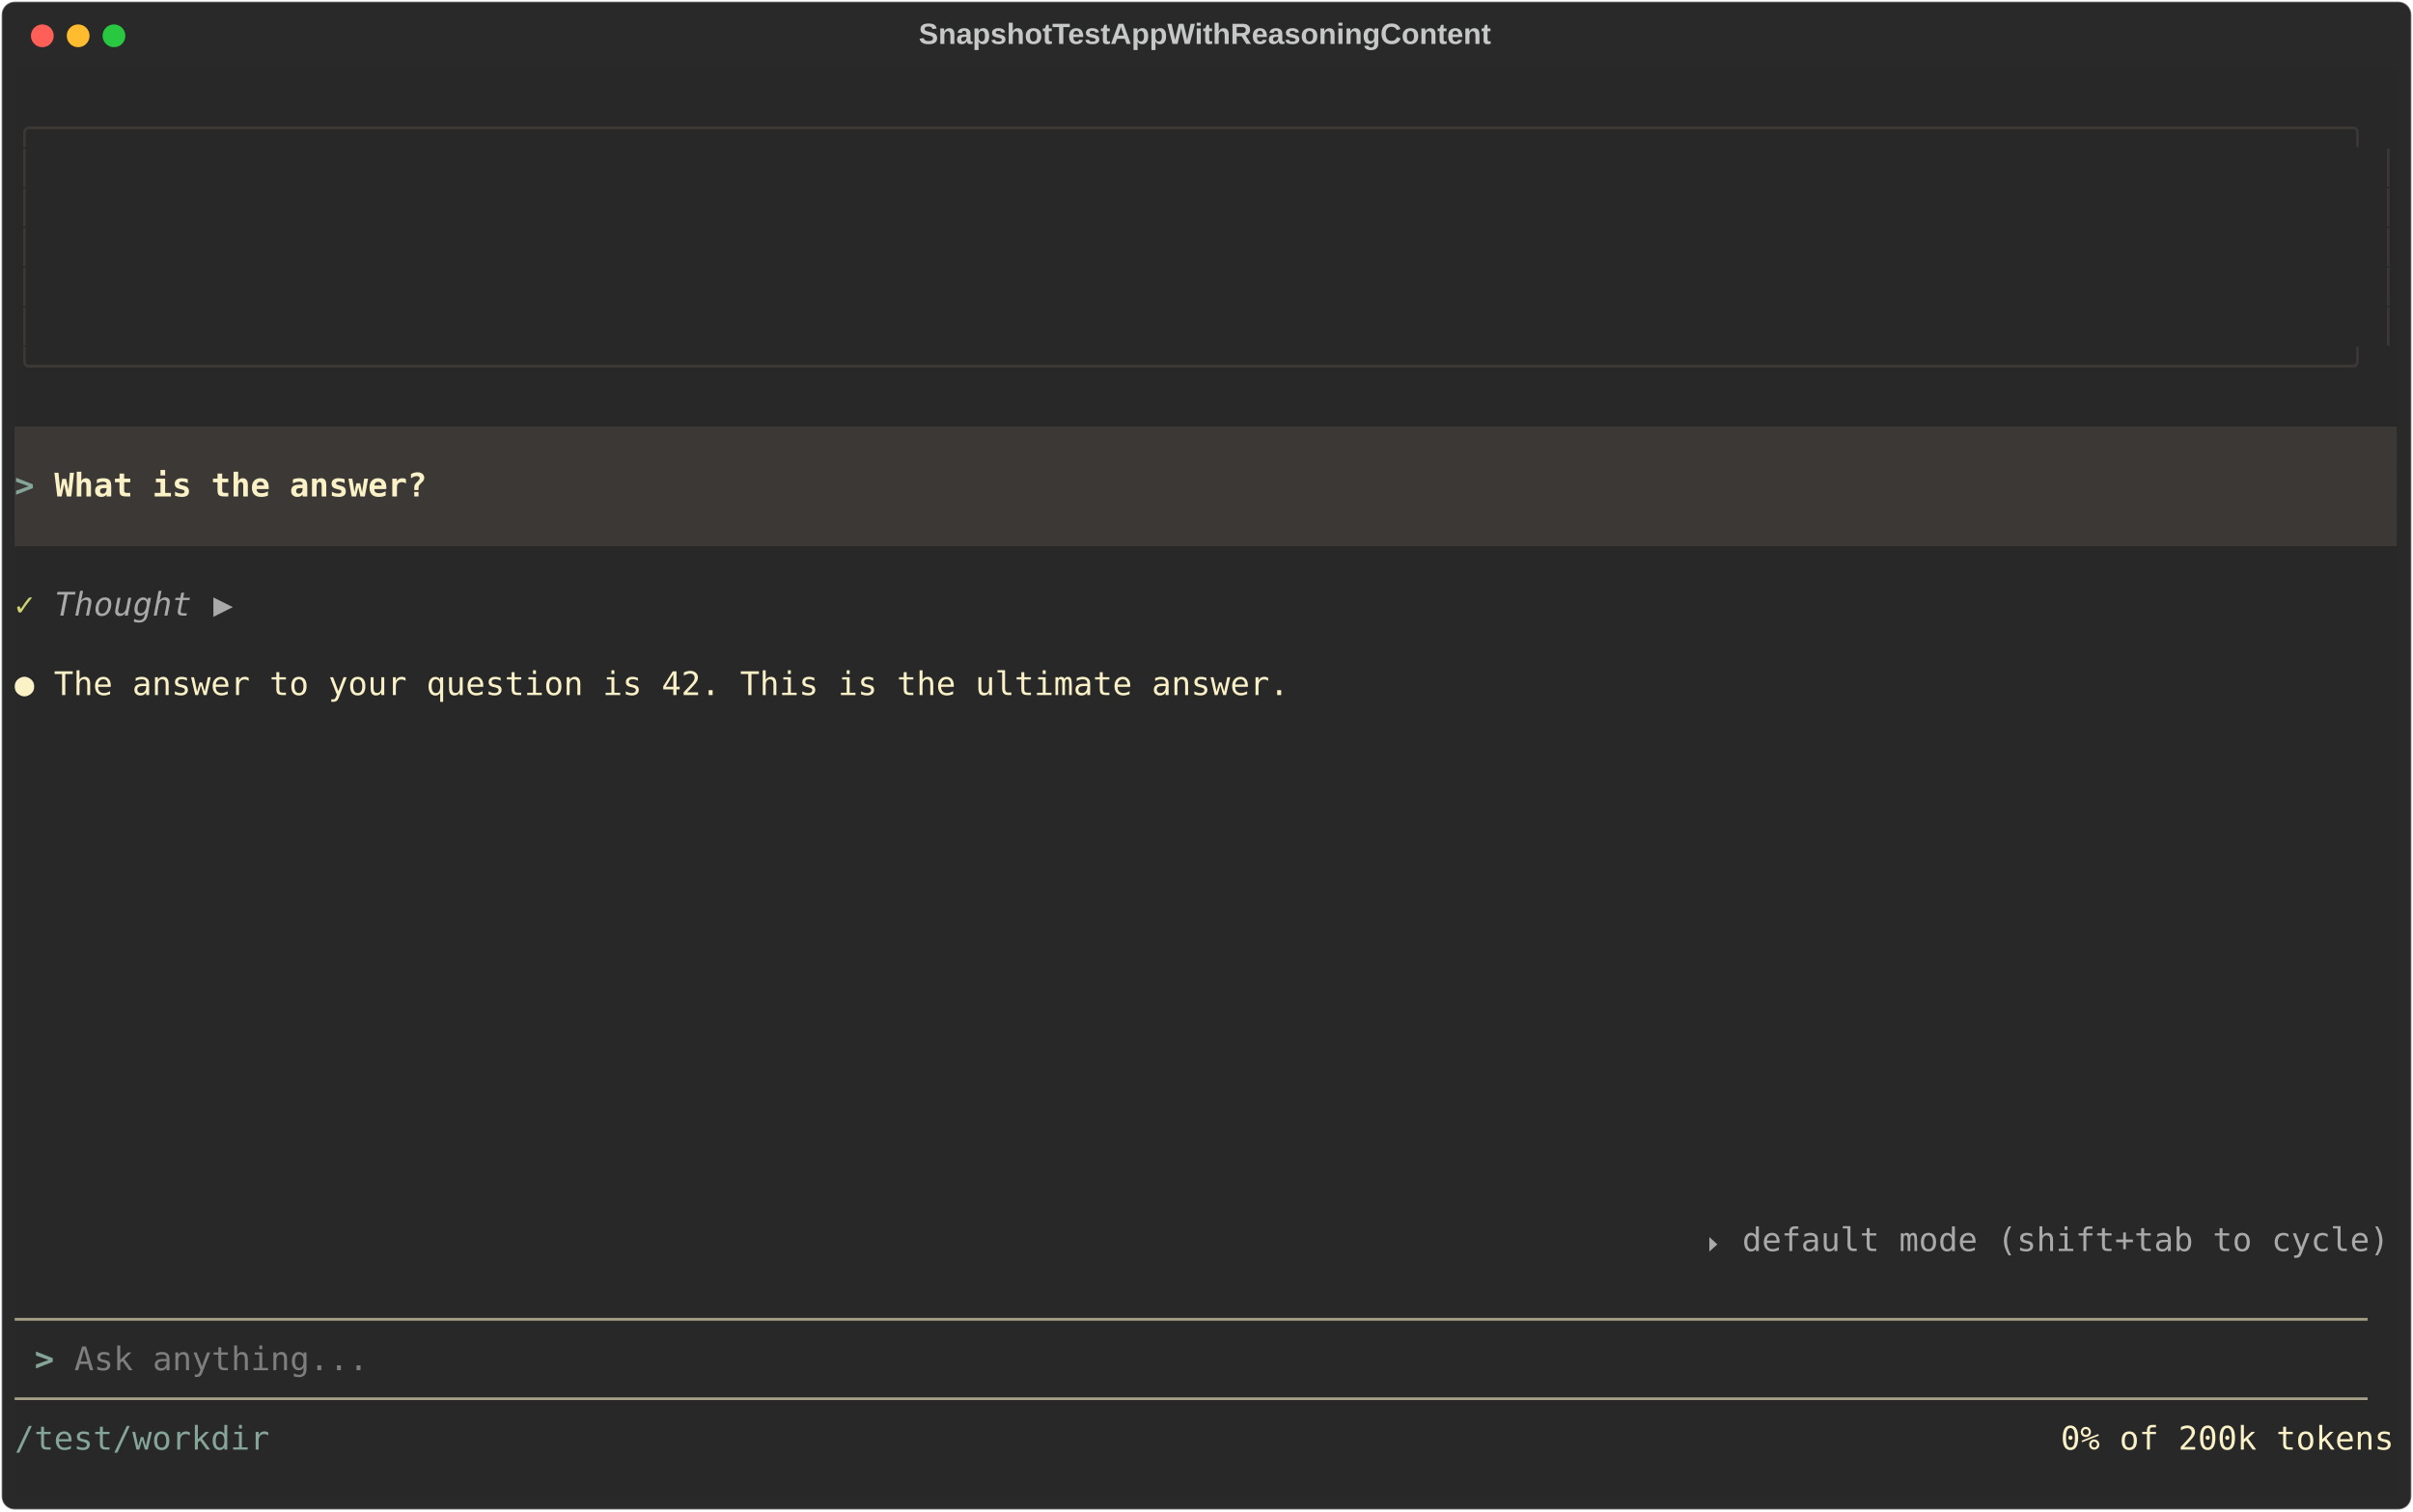
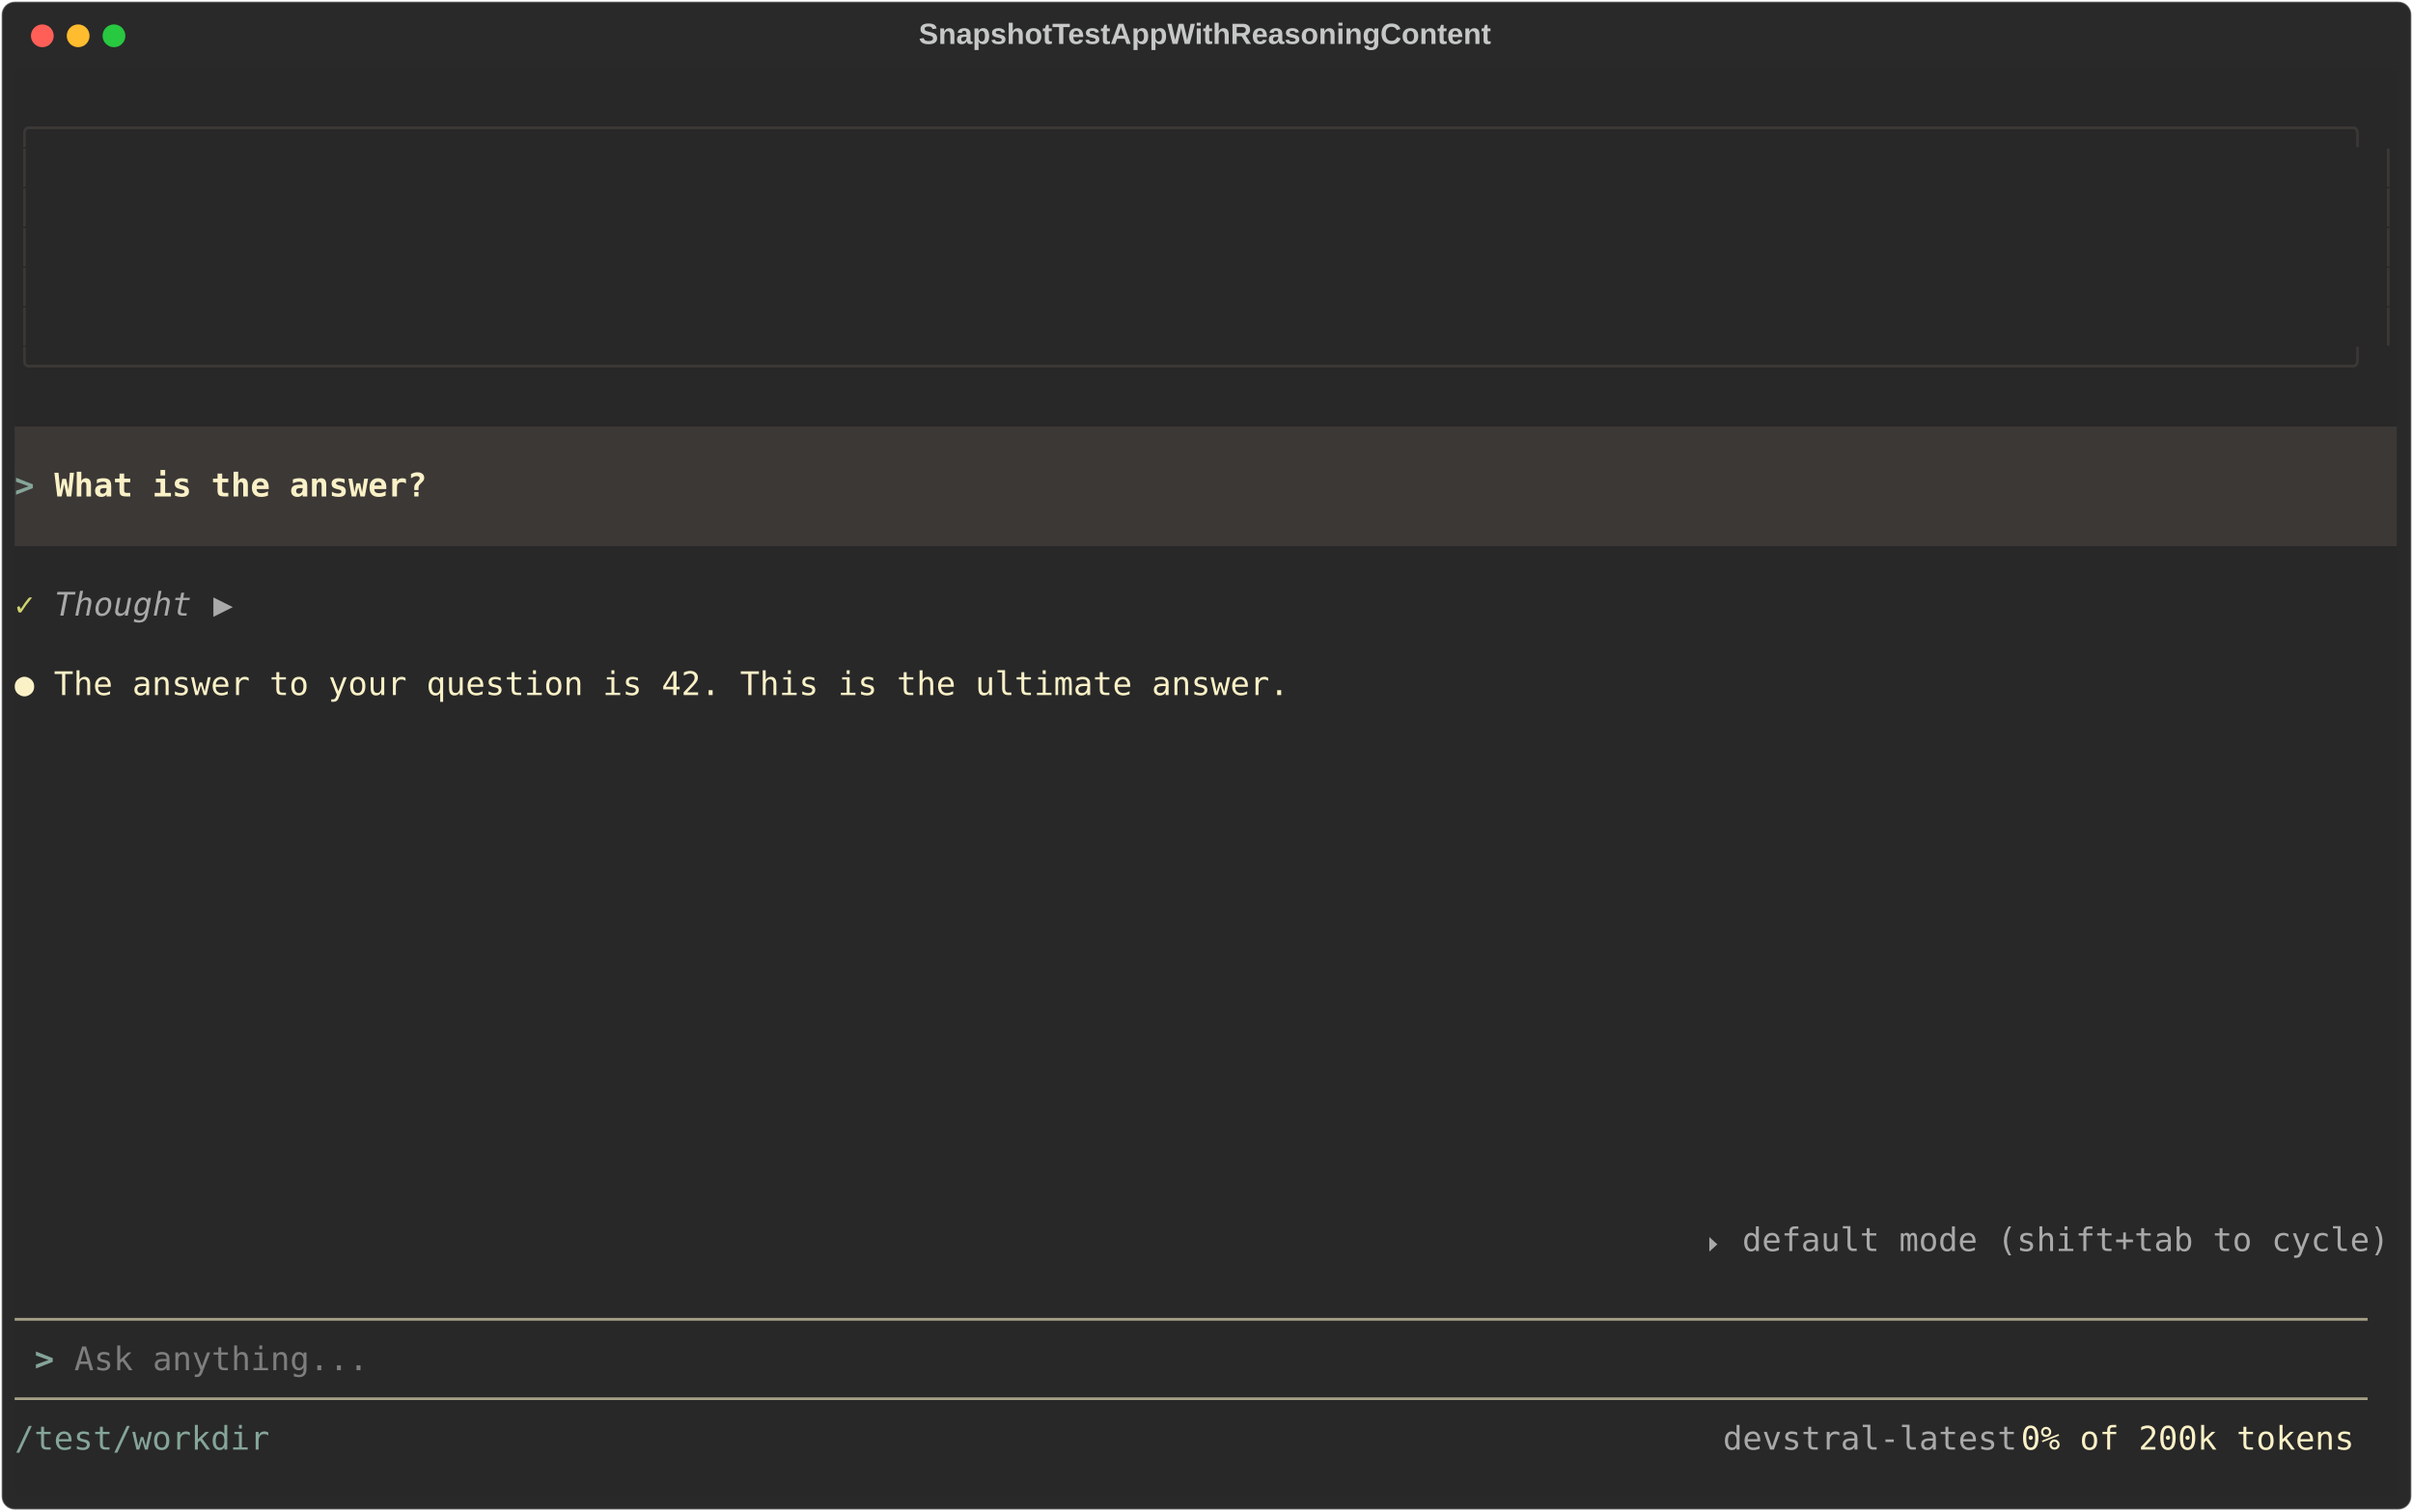
<svg xmlns="http://www.w3.org/2000/svg" class="rich-terminal" viewBox="0 0 1482 928.4">
  <style>

    @font-face {
        font-family: "Fira Code";
        src: local("FiraCode-Regular"),
                url("https://cdnjs.cloudflare.com/ajax/libs/firacode/6.2.0/woff2/FiraCode-Regular.woff2") format("woff2"),
                url("https://cdnjs.cloudflare.com/ajax/libs/firacode/6.2.0/woff/FiraCode-Regular.woff") format("woff");
        font-style: normal;
        font-weight: 400;
    }
    @font-face {
        font-family: "Fira Code";
        src: local("FiraCode-Bold"),
                url("https://cdnjs.cloudflare.com/ajax/libs/firacode/6.2.0/woff2/FiraCode-Bold.woff2") format("woff2"),
                url("https://cdnjs.cloudflare.com/ajax/libs/firacode/6.2.0/woff/FiraCode-Bold.woff") format("woff");
        font-style: bold;
        font-weight: 700;
    }

    .terminal-matrix {
        font-family: Fira Code, monospace;
        font-size: 20px;
        line-height: 24.4px;
        font-variant-east-asian: full-width;
    }

    .terminal-title {
        font-size: 18px;
        font-weight: bold;
        font-family: arial;
    }

    .terminal-r1 { fill: #c5c8c6 }
.terminal-r2 { fill: #3c3836 }
.terminal-r3 { fill: #fbf1c7 }
.terminal-r4 { fill: #85a598;font-weight: bold }
.terminal-r5 { fill: #fbf1c7;font-weight: bold }
.terminal-r6 { fill: #d0d26f }
.terminal-r7 { fill: #a9a9a9;font-style: italic; }
.terminal-r8 { fill: #a9a9a9 }
.terminal-r9 { fill: #a6a087 }
.terminal-r10 { fill: #7e7e7e }
.terminal-r11 { fill: #85a598 }
    </style>
  <defs>
    <clipPath id="terminal-clip-terminal">
      <rect x="0" y="0" width="1463.0" height="877.4" />
    </clipPath>
    <clipPath id="terminal-line-0">
      <rect x="0" y="1.5" width="1464" height="24.65" />
    </clipPath>
    <clipPath id="terminal-line-1">
      <rect x="0" y="25.9" width="1464" height="24.65" />
    </clipPath>
    <clipPath id="terminal-line-2">
      <rect x="0" y="50.3" width="1464" height="24.65" />
    </clipPath>
    <clipPath id="terminal-line-3">
      <rect x="0" y="74.7" width="1464" height="24.65" />
    </clipPath>
    <clipPath id="terminal-line-4">
      <rect x="0" y="99.1" width="1464" height="24.65" />
    </clipPath>
    <clipPath id="terminal-line-5">
      <rect x="0" y="123.5" width="1464" height="24.65" />
    </clipPath>
    <clipPath id="terminal-line-6">
      <rect x="0" y="147.9" width="1464" height="24.65" />
    </clipPath>
    <clipPath id="terminal-line-7">
      <rect x="0" y="172.3" width="1464" height="24.65" />
    </clipPath>
    <clipPath id="terminal-line-8">
      <rect x="0" y="196.7" width="1464" height="24.65" />
    </clipPath>
    <clipPath id="terminal-line-9">
      <rect x="0" y="221.1" width="1464" height="24.65" />
    </clipPath>
    <clipPath id="terminal-line-10">
      <rect x="0" y="245.5" width="1464" height="24.65" />
    </clipPath>
    <clipPath id="terminal-line-11">
      <rect x="0" y="269.9" width="1464" height="24.65" />
    </clipPath>
    <clipPath id="terminal-line-12">
      <rect x="0" y="294.3" width="1464" height="24.65" />
    </clipPath>
    <clipPath id="terminal-line-13">
      <rect x="0" y="318.7" width="1464" height="24.65" />
    </clipPath>
    <clipPath id="terminal-line-14">
      <rect x="0" y="343.1" width="1464" height="24.65" />
    </clipPath>
    <clipPath id="terminal-line-15">
      <rect x="0" y="367.5" width="1464" height="24.65" />
    </clipPath>
    <clipPath id="terminal-line-16">
      <rect x="0" y="391.9" width="1464" height="24.65" />
    </clipPath>
    <clipPath id="terminal-line-17">
      <rect x="0" y="416.3" width="1464" height="24.65" />
    </clipPath>
    <clipPath id="terminal-line-18">
      <rect x="0" y="440.7" width="1464" height="24.65" />
    </clipPath>
    <clipPath id="terminal-line-19">
      <rect x="0" y="465.1" width="1464" height="24.65" />
    </clipPath>
    <clipPath id="terminal-line-20">
      <rect x="0" y="489.5" width="1464" height="24.65" />
    </clipPath>
    <clipPath id="terminal-line-21">
      <rect x="0" y="513.9" width="1464" height="24.65" />
    </clipPath>
    <clipPath id="terminal-line-22">
      <rect x="0" y="538.3" width="1464" height="24.65" />
    </clipPath>
    <clipPath id="terminal-line-23">
      <rect x="0" y="562.7" width="1464" height="24.65" />
    </clipPath>
    <clipPath id="terminal-line-24">
      <rect x="0" y="587.1" width="1464" height="24.65" />
    </clipPath>
    <clipPath id="terminal-line-25">
      <rect x="0" y="611.5" width="1464" height="24.65" />
    </clipPath>
    <clipPath id="terminal-line-26">
      <rect x="0" y="635.9" width="1464" height="24.65" />
    </clipPath>
    <clipPath id="terminal-line-27">
      <rect x="0" y="660.3" width="1464" height="24.65" />
    </clipPath>
    <clipPath id="terminal-line-28">
      <rect x="0" y="684.7" width="1464" height="24.65" />
    </clipPath>
    <clipPath id="terminal-line-29">
      <rect x="0" y="709.1" width="1464" height="24.65" />
    </clipPath>
    <clipPath id="terminal-line-30">
      <rect x="0" y="733.5" width="1464" height="24.65" />
    </clipPath>
    <clipPath id="terminal-line-31">
      <rect x="0" y="757.9" width="1464" height="24.65" />
    </clipPath>
    <clipPath id="terminal-line-32">
      <rect x="0" y="782.3" width="1464" height="24.65" />
    </clipPath>
    <clipPath id="terminal-line-33">
      <rect x="0" y="806.7" width="1464" height="24.65" />
    </clipPath>
    <clipPath id="terminal-line-34">
      <rect x="0" y="831.1" width="1464" height="24.65" />
    </clipPath>
  </defs>
  <rect fill="#292929" stroke="rgba(255,255,255,0.35)" stroke-width="1" x="1" y="1" width="1480" height="926.4" rx="8" />
  <text class="terminal-title" fill="#c5c8c6" text-anchor="middle" x="740" y="27">SnapshotTestAppWithReasoningContent</text>
  <g transform="translate(26,22)">
    <circle cx="0" cy="0" r="7" fill="#ff5f57" />
    <circle cx="22" cy="0" r="7" fill="#febc2e" />
    <circle cx="44" cy="0" r="7" fill="#28c840" />
  </g>
  <g transform="translate(9, 41)" clip-path="url(#terminal-clip-terminal)">
    <rect fill="#282828" x="0" y="1.5" width="1464" height="24.65" shape-rendering="crispEdges" />
    <rect fill="#282828" x="0" y="25.9" width="1464" height="24.65" shape-rendering="crispEdges" />
    <rect fill="#282828" x="0" y="50.3" width="12.2" height="24.65" shape-rendering="crispEdges" />
    <rect fill="#282828" x="12.2" y="50.3" width="1439.6" height="24.65" shape-rendering="crispEdges" />
    <rect fill="#282828" x="1451.8" y="50.3" width="12.2" height="24.65" shape-rendering="crispEdges" />
    <rect fill="#282828" x="0" y="74.7" width="12.2" height="24.65" shape-rendering="crispEdges" />
    <rect fill="#282828" x="12.2" y="74.7" width="1439.6" height="24.65" shape-rendering="crispEdges" />
    <rect fill="#282828" x="1451.8" y="74.7" width="12.2" height="24.65" shape-rendering="crispEdges" />
    <rect fill="#282828" x="0" y="99.1" width="12.2" height="24.65" shape-rendering="crispEdges" />
    <rect fill="#282828" x="12.2" y="99.1" width="707.6" height="24.65" shape-rendering="crispEdges" />
    <rect fill="#282828" x="719.8" y="99.1" width="12.2" height="24.65" shape-rendering="crispEdges" />
    <rect fill="#282828" x="732" y="99.1" width="719.8" height="24.65" shape-rendering="crispEdges" />
    <rect fill="#282828" x="1451.8" y="99.1" width="12.2" height="24.65" shape-rendering="crispEdges" />
    <rect fill="#282828" x="0" y="123.5" width="12.2" height="24.65" shape-rendering="crispEdges" />
    <rect fill="#282828" x="12.2" y="123.5" width="1439.6" height="24.65" shape-rendering="crispEdges" />
    <rect fill="#282828" x="1451.8" y="123.5" width="12.2" height="24.65" shape-rendering="crispEdges" />
    <rect fill="#282828" x="0" y="147.9" width="12.2" height="24.65" shape-rendering="crispEdges" />
    <rect fill="#282828" x="12.2" y="147.9" width="1439.6" height="24.65" shape-rendering="crispEdges" />
    <rect fill="#282828" x="1451.8" y="147.9" width="12.2" height="24.65" shape-rendering="crispEdges" />
    <rect fill="#282828" x="0" y="172.3" width="1464" height="24.65" shape-rendering="crispEdges" />
    <rect fill="#282828" x="0" y="196.7" width="1464" height="24.65" shape-rendering="crispEdges" />
    <rect fill="#3c3836" x="0" y="221.1" width="1464" height="24.65" shape-rendering="crispEdges" />
    <rect fill="#3c3836" x="0" y="245.5" width="24.4" height="24.65" shape-rendering="crispEdges" />
    <rect fill="#3c3836" x="24.4" y="245.5" width="231.8" height="24.65" shape-rendering="crispEdges" />
    <rect fill="#3c3836" x="256.2" y="245.5" width="1207.8" height="24.65" shape-rendering="crispEdges" />
    <rect fill="#3c3836" x="0" y="269.9" width="1464" height="24.65" shape-rendering="crispEdges" />
    <rect fill="#282828" x="0" y="294.3" width="1464" height="24.65" shape-rendering="crispEdges" />
    <rect fill="#282828" x="0" y="318.7" width="12.2" height="24.65" shape-rendering="crispEdges" />
    <rect fill="#282828" x="12.2" y="318.7" width="12.2" height="24.65" shape-rendering="crispEdges" />
    <rect fill="#282828" x="24.4" y="318.7" width="85.4" height="24.65" shape-rendering="crispEdges" />
    <rect fill="#282828" x="109.8" y="318.7" width="12.2" height="24.65" shape-rendering="crispEdges" />
    <rect fill="#282828" x="122" y="318.7" width="12.2" height="24.65" shape-rendering="crispEdges" />
    <rect fill="#282828" x="134.2" y="318.7" width="1329.8" height="24.65" shape-rendering="crispEdges" />
    <rect fill="#282828" x="0" y="343.1" width="1464" height="24.65" shape-rendering="crispEdges" />
    <rect fill="#282828" x="0" y="367.5" width="793" height="24.65" shape-rendering="crispEdges" />
    <rect fill="#282828" x="793" y="367.5" width="671" height="24.65" shape-rendering="crispEdges" />
    <rect fill="#282828" x="0" y="391.9" width="1464" height="24.65" shape-rendering="crispEdges" />
    <rect fill="#282828" x="0" y="416.3" width="1464" height="24.65" shape-rendering="crispEdges" />
    <rect fill="#282828" x="0" y="440.7" width="1464" height="24.65" shape-rendering="crispEdges" />
    <rect fill="#282828" x="0" y="465.1" width="1464" height="24.65" shape-rendering="crispEdges" />
    <rect fill="#282828" x="0" y="489.5" width="1464" height="24.65" shape-rendering="crispEdges" />
    <rect fill="#282828" x="0" y="513.9" width="1464" height="24.65" shape-rendering="crispEdges" />
    <rect fill="#282828" x="0" y="538.3" width="1464" height="24.65" shape-rendering="crispEdges" />
    <rect fill="#282828" x="0" y="562.7" width="1464" height="24.65" shape-rendering="crispEdges" />
    <rect fill="#282828" x="0" y="587.1" width="1464" height="24.65" shape-rendering="crispEdges" />
    <rect fill="#282828" x="0" y="611.5" width="1464" height="24.65" shape-rendering="crispEdges" />
    <rect fill="#282828" x="0" y="635.9" width="1464" height="24.65" shape-rendering="crispEdges" />
    <rect fill="#282828" x="0" y="660.3" width="1464" height="24.65" shape-rendering="crispEdges" />
    <rect fill="#282828" x="0" y="684.7" width="1464" height="24.65" shape-rendering="crispEdges" />
    <rect fill="#282828" x="0" y="709.1" width="0" height="24.65" shape-rendering="crispEdges" />
    <rect fill="#282828" x="0" y="709.1" width="1037" height="24.65" shape-rendering="crispEdges" />
    <rect fill="#282828" x="1037" y="709.1" width="427" height="24.65" shape-rendering="crispEdges" />
    <rect fill="#282828" x="0" y="733.5" width="0" height="24.65" shape-rendering="crispEdges" />
    <rect fill="#282828" x="0" y="733.5" width="1464" height="24.65" shape-rendering="crispEdges" />
    <rect fill="#282828" x="0" y="757.9" width="1464" height="24.65" shape-rendering="crispEdges" />
    <rect fill="#282828" x="0" y="782.3" width="12.2" height="24.65" shape-rendering="crispEdges" />
    <rect fill="#282828" x="12.2" y="782.3" width="12.2" height="24.65" shape-rendering="crispEdges" />
    <rect fill="#282828" x="24.4" y="782.3" width="12.2" height="24.65" shape-rendering="crispEdges" />
    <rect fill="#282828" x="36.6" y="782.3" width="183" height="24.65" shape-rendering="crispEdges" />
    <rect fill="#282828" x="219.6" y="782.3" width="1244.4" height="24.65" shape-rendering="crispEdges" />
    <rect fill="#282828" x="0" y="806.7" width="1464" height="24.65" shape-rendering="crispEdges" />
    <rect fill="#282828" x="0" y="831.1" width="158.6" height="24.65" shape-rendering="crispEdges" />
    <rect fill="#282828" x="158.6" y="831.1" width="0" height="24.65" shape-rendering="crispEdges" />
-     <rect fill="#282828" x="158.6" y="831.1" width="1098" height="24.65" shape-rendering="crispEdges" />
-     <rect fill="#282828" x="1256.6" y="831.1" width="207.4" height="24.65" shape-rendering="crispEdges" />
+     <rect fill="#282828" x="158.6" y="831.1" width="890.6" height="24.65" shape-rendering="crispEdges" />
+     <rect fill="#282828" x="1049.2" y="831.1" width="183" height="24.65" shape-rendering="crispEdges" />
+     <rect fill="#282828" x="1232.2" y="831.1" width="231.8" height="24.65" shape-rendering="crispEdges" />
    <rect fill="#282828" x="0" y="855.5" width="1464" height="24.65" shape-rendering="crispEdges" />
    <g class="terminal-matrix">
      <text class="terminal-r1" x="1464" y="20" textLength="12.2" clip-path="url(#terminal-line-0)">
</text>
      <text class="terminal-r2" x="0" y="44.4" textLength="1464" clip-path="url(#terminal-line-1)">╭──────────────────────────────────────────────────────────────────────────────────────────────────────────────────────╮</text>
      <text class="terminal-r1" x="1464" y="44.4" textLength="12.2" clip-path="url(#terminal-line-1)">
</text>
      <text class="terminal-r2" x="0" y="68.8" textLength="12.2" clip-path="url(#terminal-line-2)">│</text>
      <text class="terminal-r2" x="1451.8" y="68.8" textLength="12.2" clip-path="url(#terminal-line-2)">│</text>
      <text class="terminal-r1" x="1464" y="68.8" textLength="12.2" clip-path="url(#terminal-line-2)">
</text>
      <text class="terminal-r2" x="0" y="93.2" textLength="12.2" clip-path="url(#terminal-line-3)">│</text>
      <text class="terminal-r2" x="1451.8" y="93.2" textLength="12.2" clip-path="url(#terminal-line-3)">│</text>
      <text class="terminal-r1" x="1464" y="93.2" textLength="12.2" clip-path="url(#terminal-line-3)">
</text>
      <text class="terminal-r2" x="0" y="117.6" textLength="12.2" clip-path="url(#terminal-line-4)">│</text>
      <text class="terminal-r2" x="1451.8" y="117.6" textLength="12.2" clip-path="url(#terminal-line-4)">│</text>
      <text class="terminal-r1" x="1464" y="117.6" textLength="12.2" clip-path="url(#terminal-line-4)">
</text>
      <text class="terminal-r2" x="0" y="142" textLength="12.2" clip-path="url(#terminal-line-5)">│</text>
      <text class="terminal-r2" x="1451.8" y="142" textLength="12.2" clip-path="url(#terminal-line-5)">│</text>
      <text class="terminal-r1" x="1464" y="142" textLength="12.2" clip-path="url(#terminal-line-5)">
</text>
      <text class="terminal-r2" x="0" y="166.4" textLength="12.2" clip-path="url(#terminal-line-6)">│</text>
      <text class="terminal-r2" x="1451.8" y="166.4" textLength="12.2" clip-path="url(#terminal-line-6)">│</text>
      <text class="terminal-r1" x="1464" y="166.4" textLength="12.2" clip-path="url(#terminal-line-6)">
</text>
      <text class="terminal-r2" x="0" y="190.8" textLength="1464" clip-path="url(#terminal-line-7)">╰──────────────────────────────────────────────────────────────────────────────────────────────────────────────────────╯</text>
      <text class="terminal-r1" x="1464" y="190.8" textLength="12.2" clip-path="url(#terminal-line-7)">
</text>
      <text class="terminal-r1" x="1464" y="215.2" textLength="12.2" clip-path="url(#terminal-line-8)">
</text>
      <text class="terminal-r1" x="1464" y="239.6" textLength="12.2" clip-path="url(#terminal-line-9)">
</text>
      <text class="terminal-r4" x="0" y="264" textLength="24.4" clip-path="url(#terminal-line-10)">&gt; </text>
      <text class="terminal-r5" x="24.4" y="264" textLength="231.8" clip-path="url(#terminal-line-10)">What is the answer?</text>
      <text class="terminal-r1" x="1464" y="264" textLength="12.2" clip-path="url(#terminal-line-10)">
</text>
      <text class="terminal-r1" x="1464" y="288.4" textLength="12.2" clip-path="url(#terminal-line-11)">
</text>
      <text class="terminal-r1" x="1464" y="312.8" textLength="12.2" clip-path="url(#terminal-line-12)">
</text>
      <text class="terminal-r6" x="0" y="337.2" textLength="12.2" clip-path="url(#terminal-line-13)">✓</text>
      <text class="terminal-r7" x="24.4" y="337.2" textLength="85.4" clip-path="url(#terminal-line-13)">Thought</text>
      <text class="terminal-r7" x="122" y="337.2" textLength="12.2" clip-path="url(#terminal-line-13)">▶</text>
      <text class="terminal-r1" x="1464" y="337.2" textLength="12.2" clip-path="url(#terminal-line-13)">
</text>
      <text class="terminal-r1" x="1464" y="361.6" textLength="12.2" clip-path="url(#terminal-line-14)">
</text>
      <text class="terminal-r3" x="0" y="386" textLength="793" clip-path="url(#terminal-line-15)">● The answer to your question is 42. This is the ultimate answer.</text>
      <text class="terminal-r1" x="1464" y="386" textLength="12.2" clip-path="url(#terminal-line-15)">
</text>
      <text class="terminal-r1" x="1464" y="410.4" textLength="12.2" clip-path="url(#terminal-line-16)">
</text>
      <text class="terminal-r1" x="1464" y="434.8" textLength="12.2" clip-path="url(#terminal-line-17)">
</text>
      <text class="terminal-r1" x="1464" y="459.2" textLength="12.2" clip-path="url(#terminal-line-18)">
</text>
      <text class="terminal-r1" x="1464" y="483.6" textLength="12.2" clip-path="url(#terminal-line-19)">
</text>
      <text class="terminal-r1" x="1464" y="508" textLength="12.2" clip-path="url(#terminal-line-20)">
</text>
      <text class="terminal-r1" x="1464" y="532.4" textLength="12.2" clip-path="url(#terminal-line-21)">
</text>
      <text class="terminal-r1" x="1464" y="556.8" textLength="12.2" clip-path="url(#terminal-line-22)">
</text>
      <text class="terminal-r1" x="1464" y="581.2" textLength="12.2" clip-path="url(#terminal-line-23)">
</text>
      <text class="terminal-r1" x="1464" y="605.6" textLength="12.2" clip-path="url(#terminal-line-24)">
</text>
      <text class="terminal-r1" x="1464" y="630" textLength="12.2" clip-path="url(#terminal-line-25)">
</text>
      <text class="terminal-r1" x="1464" y="654.4" textLength="12.2" clip-path="url(#terminal-line-26)">
</text>
      <text class="terminal-r1" x="1464" y="678.8" textLength="12.2" clip-path="url(#terminal-line-27)">
</text>
      <text class="terminal-r1" x="1464" y="703.2" textLength="12.2" clip-path="url(#terminal-line-28)">
</text>
      <text class="terminal-r8" x="1037" y="727.6" textLength="427" clip-path="url(#terminal-line-29)">⏵ default mode (shift+tab to cycle)</text>
      <text class="terminal-r1" x="1464" y="727.6" textLength="12.2" clip-path="url(#terminal-line-29)">
</text>
      <text class="terminal-r1" x="1464" y="752" textLength="12.2" clip-path="url(#terminal-line-30)">
</text>
      <text class="terminal-r9" x="0" y="776.4" textLength="1464" clip-path="url(#terminal-line-31)">────────────────────────────────────────────────────────────────────────────────────────────────────────────────────────</text>
      <text class="terminal-r1" x="1464" y="776.4" textLength="12.2" clip-path="url(#terminal-line-31)">
</text>
      <text class="terminal-r4" x="12.2" y="800.8" textLength="12.2" clip-path="url(#terminal-line-32)">&gt;</text>
      <text class="terminal-r10" x="36.6" y="800.8" textLength="183" clip-path="url(#terminal-line-32)">Ask anything...</text>
      <text class="terminal-r1" x="1464" y="800.8" textLength="12.2" clip-path="url(#terminal-line-32)">
</text>
      <text class="terminal-r9" x="0" y="825.2" textLength="1464" clip-path="url(#terminal-line-33)">────────────────────────────────────────────────────────────────────────────────────────────────────────────────────────</text>
      <text class="terminal-r1" x="1464" y="825.2" textLength="12.2" clip-path="url(#terminal-line-33)">
</text>
      <text class="terminal-r11" x="0" y="849.6" textLength="158.6" clip-path="url(#terminal-line-34)">/test/workdir</text>
-       <text class="terminal-r3" x="1256.6" y="849.6" textLength="207.4" clip-path="url(#terminal-line-34)">0% of 200k tokens</text>
+       <text class="terminal-r8" x="1049.2" y="849.6" textLength="183" clip-path="url(#terminal-line-34)">devstral-latest</text>
+       <text class="terminal-r3" x="1232.2" y="849.6" textLength="231.8" clip-path="url(#terminal-line-34)">  0% of 200k tokens</text>
      <text class="terminal-r1" x="1464" y="849.6" textLength="12.2" clip-path="url(#terminal-line-34)">
</text>
    </g>
  </g>
</svg>
